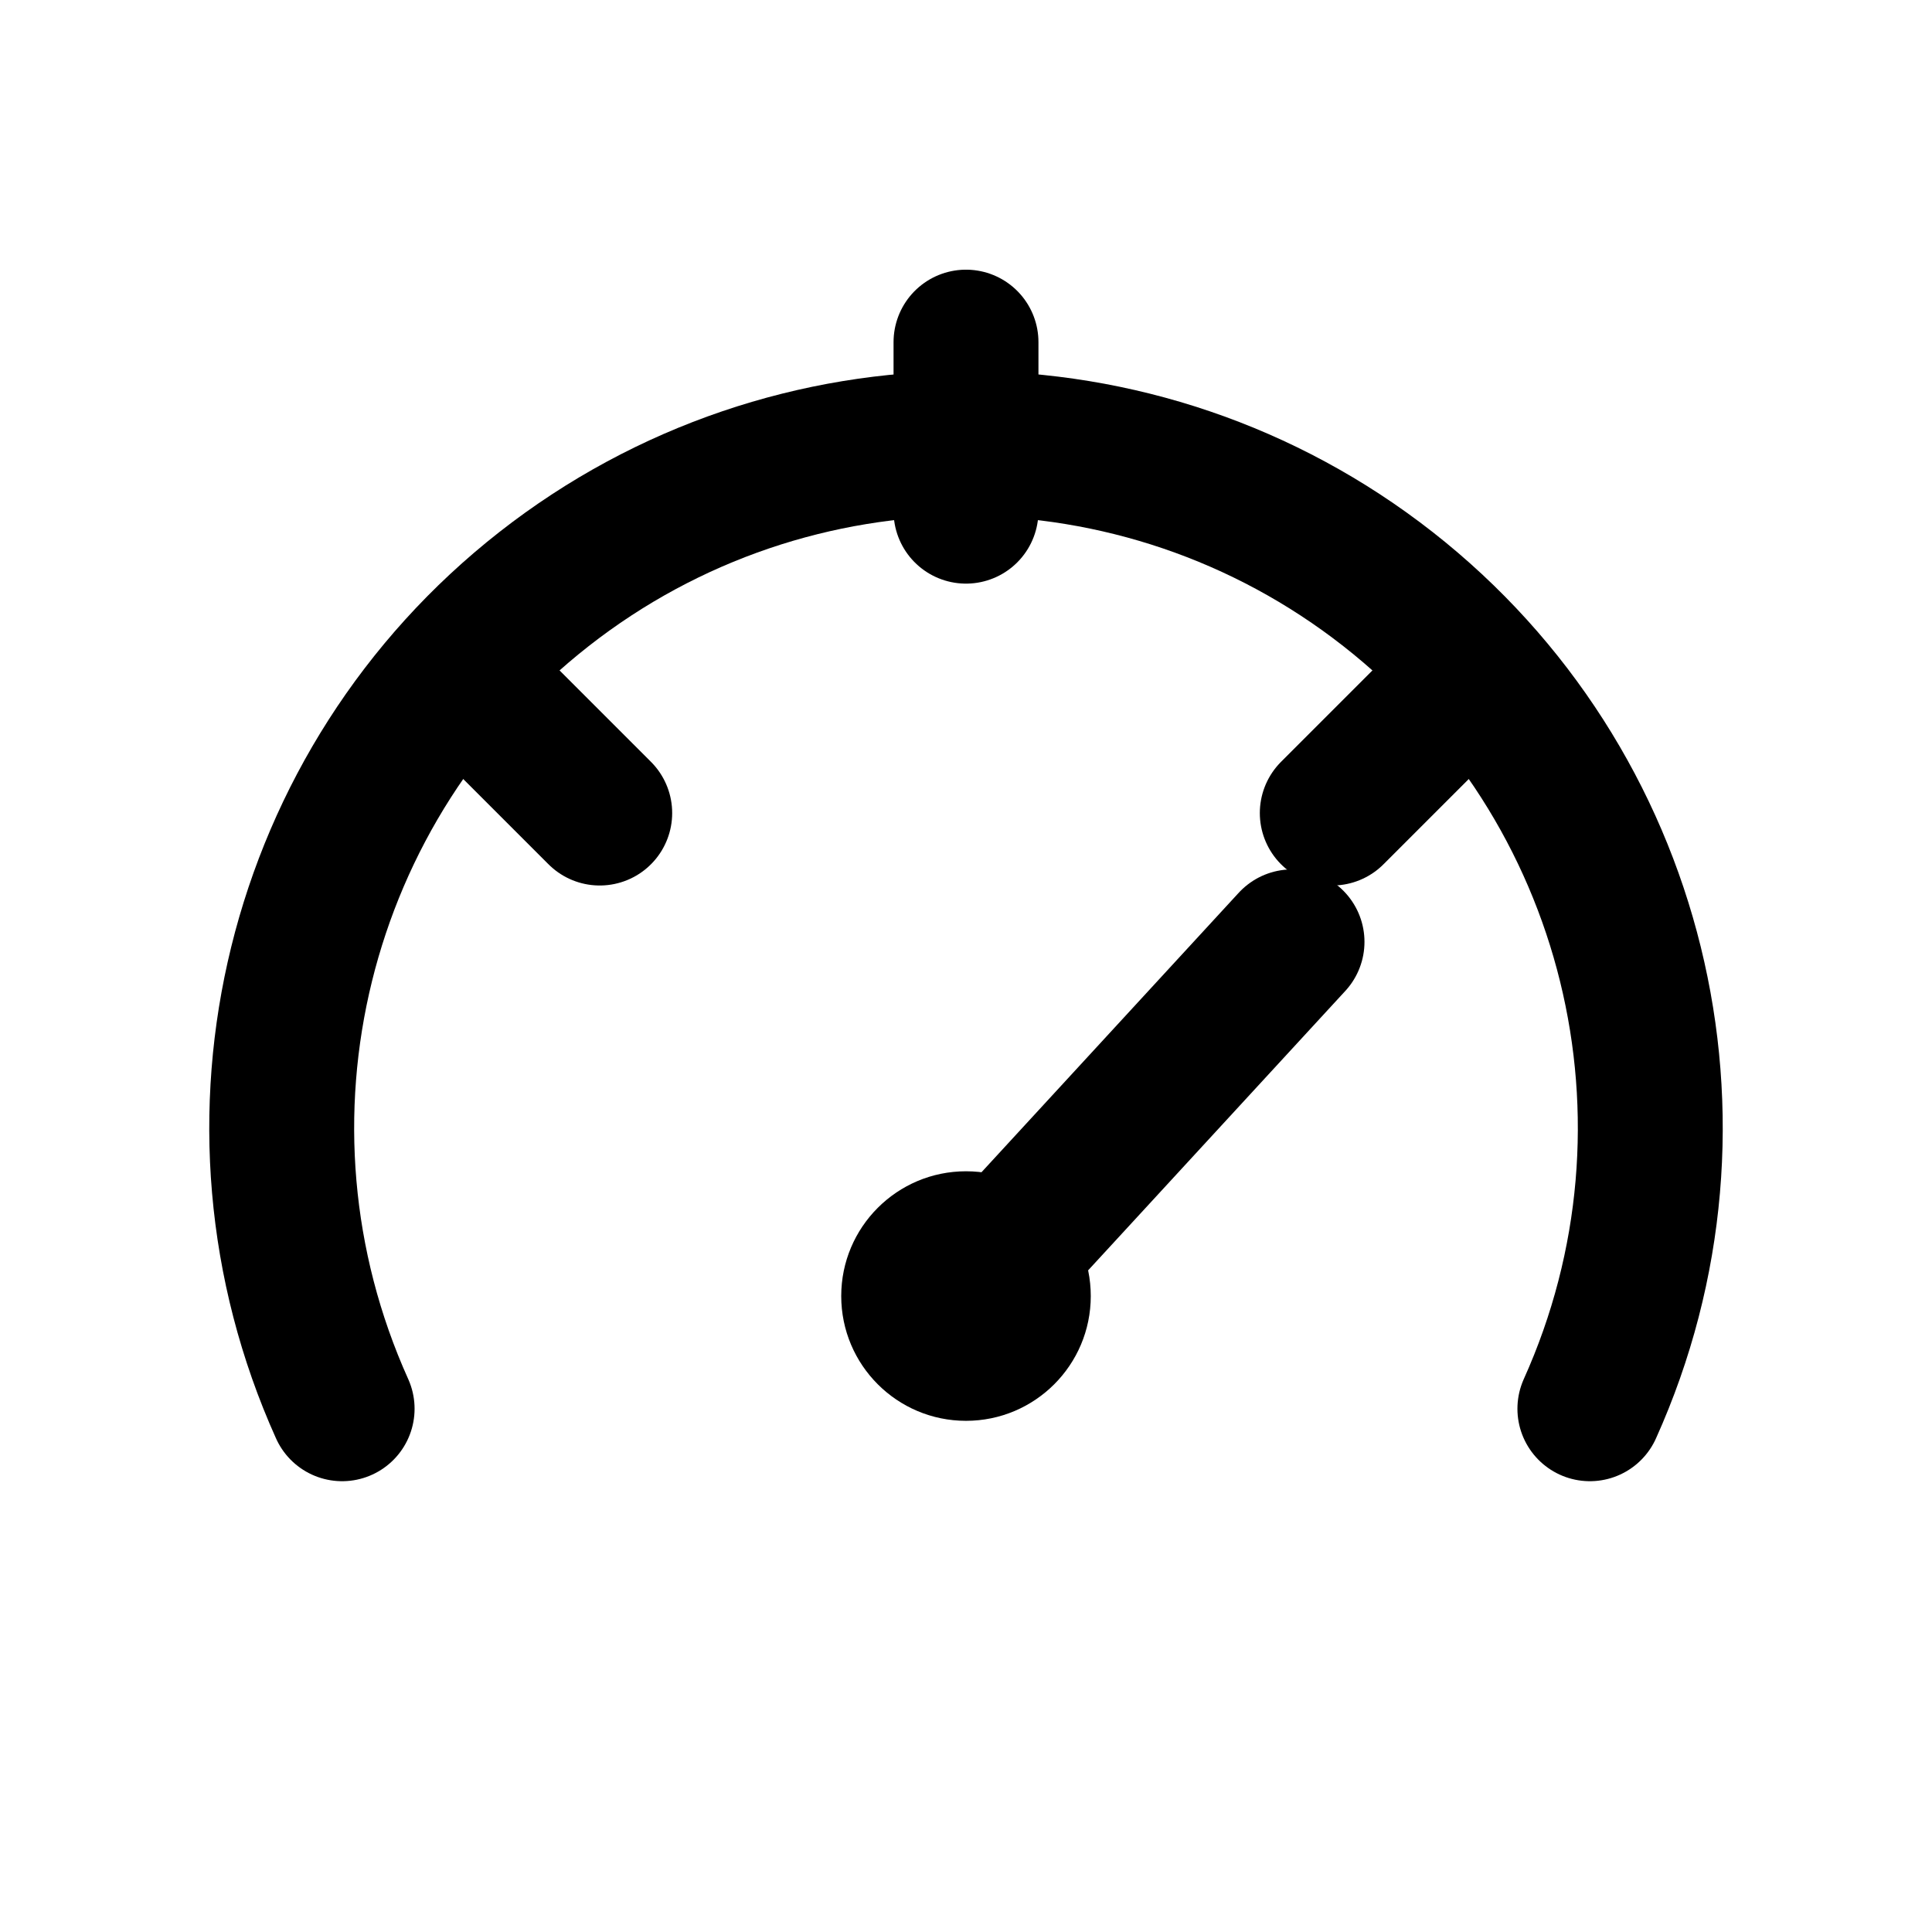
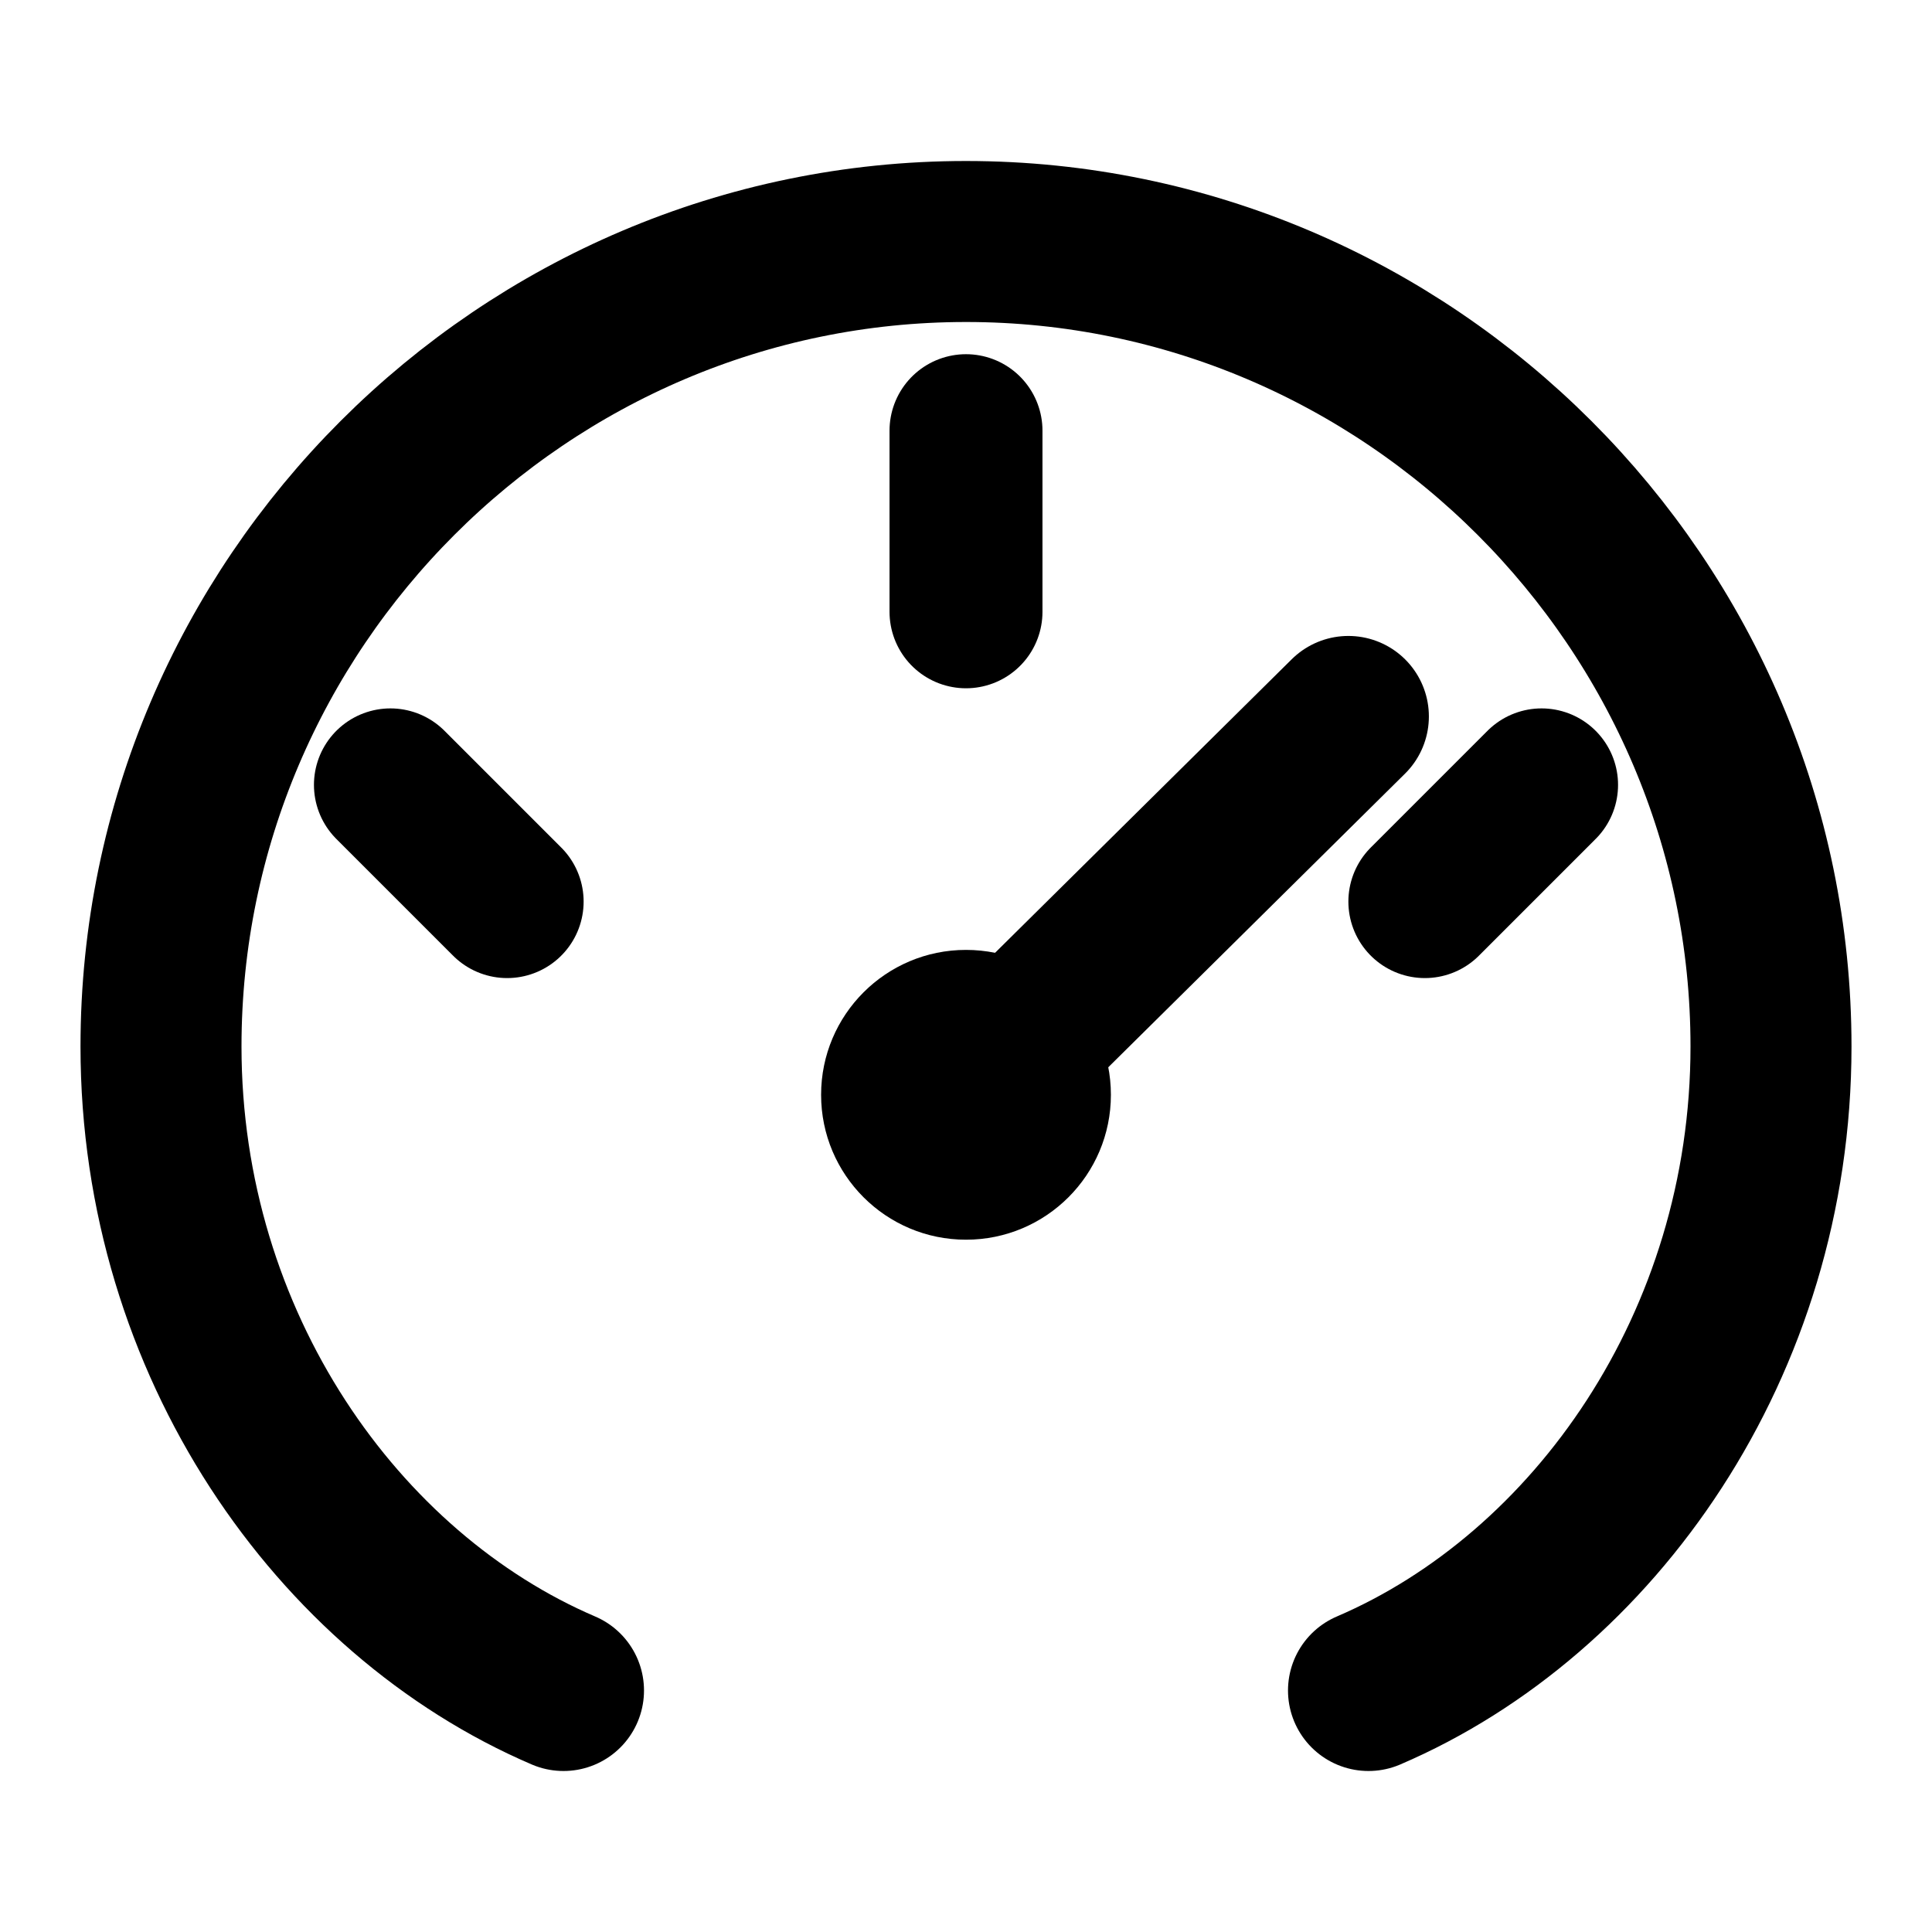
<svg xmlns="http://www.w3.org/2000/svg" viewBox="0 0 24 24" fill="none" aria-hidden="true">
-   <path d="M4.25 17.5a8.5 8.5 0 1 1 15.5 0" stroke="currentColor" stroke-width="1.8" stroke-linecap="round" />
-   <path d="M12 4.25v2.1M5.95 8.6l1.5 1.5M18.05 8.6l-1.5 1.5" stroke="currentColor" stroke-width="1.8" stroke-linecap="round" />
-   <path d="M12 16.1 16.05 11.7" stroke="currentColor" stroke-width="1.8" stroke-linecap="round" />
-   <circle cx="12" cy="16.1" r="1.55" fill="currentColor" />
+   <path d="M7 21C4.2 19.8 2 16.7 2 13C2 7.5 6.5 3 12 3s10 4.5 10 10c0 3.7-2.2 6.8-5 8" stroke="currentColor" stroke-width="2" stroke-linecap="round" />
+   <path d="M12 5.35v2.25M4.85 9.75l1.45 1.45M19.15 9.75l-1.45 1.45" stroke="currentColor" stroke-width="1.9" stroke-linecap="round" />
+   <path d="M12 13.6 16.75 8.9" stroke="currentColor" stroke-width="2" stroke-linecap="round" />
+   <circle cx="12" cy="13.6" r="1.8" fill="currentColor" />
</svg>
